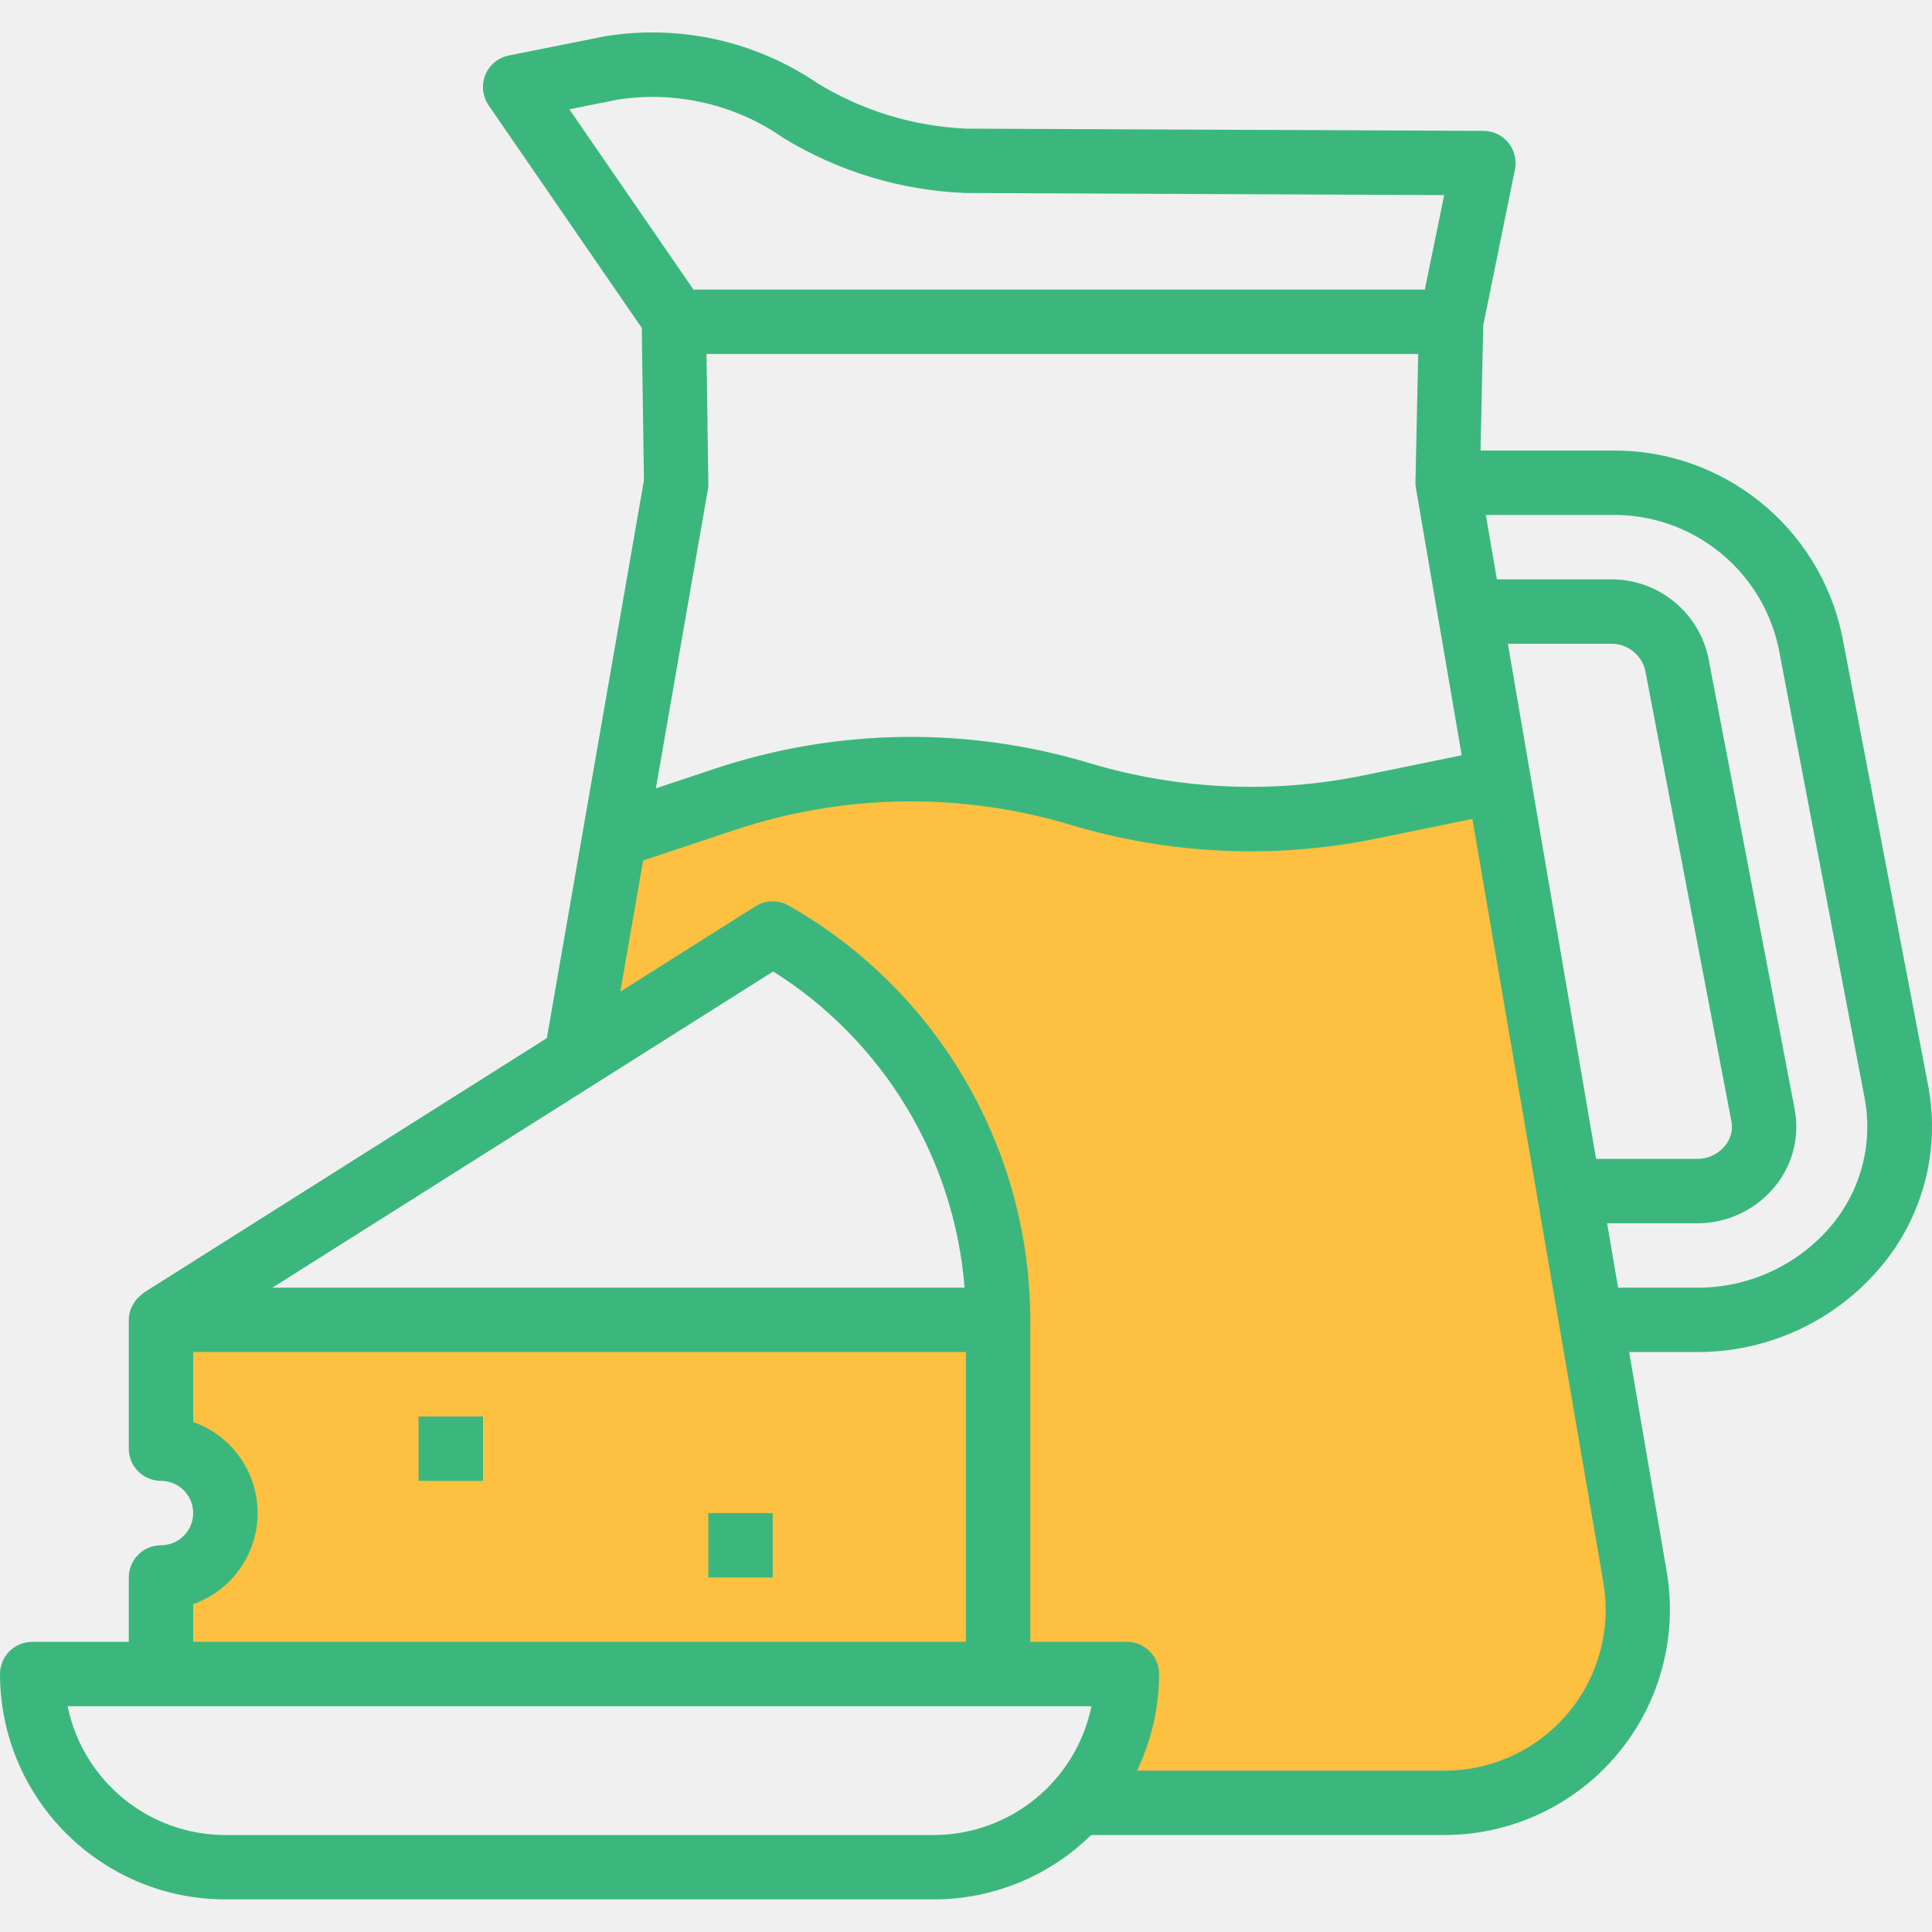
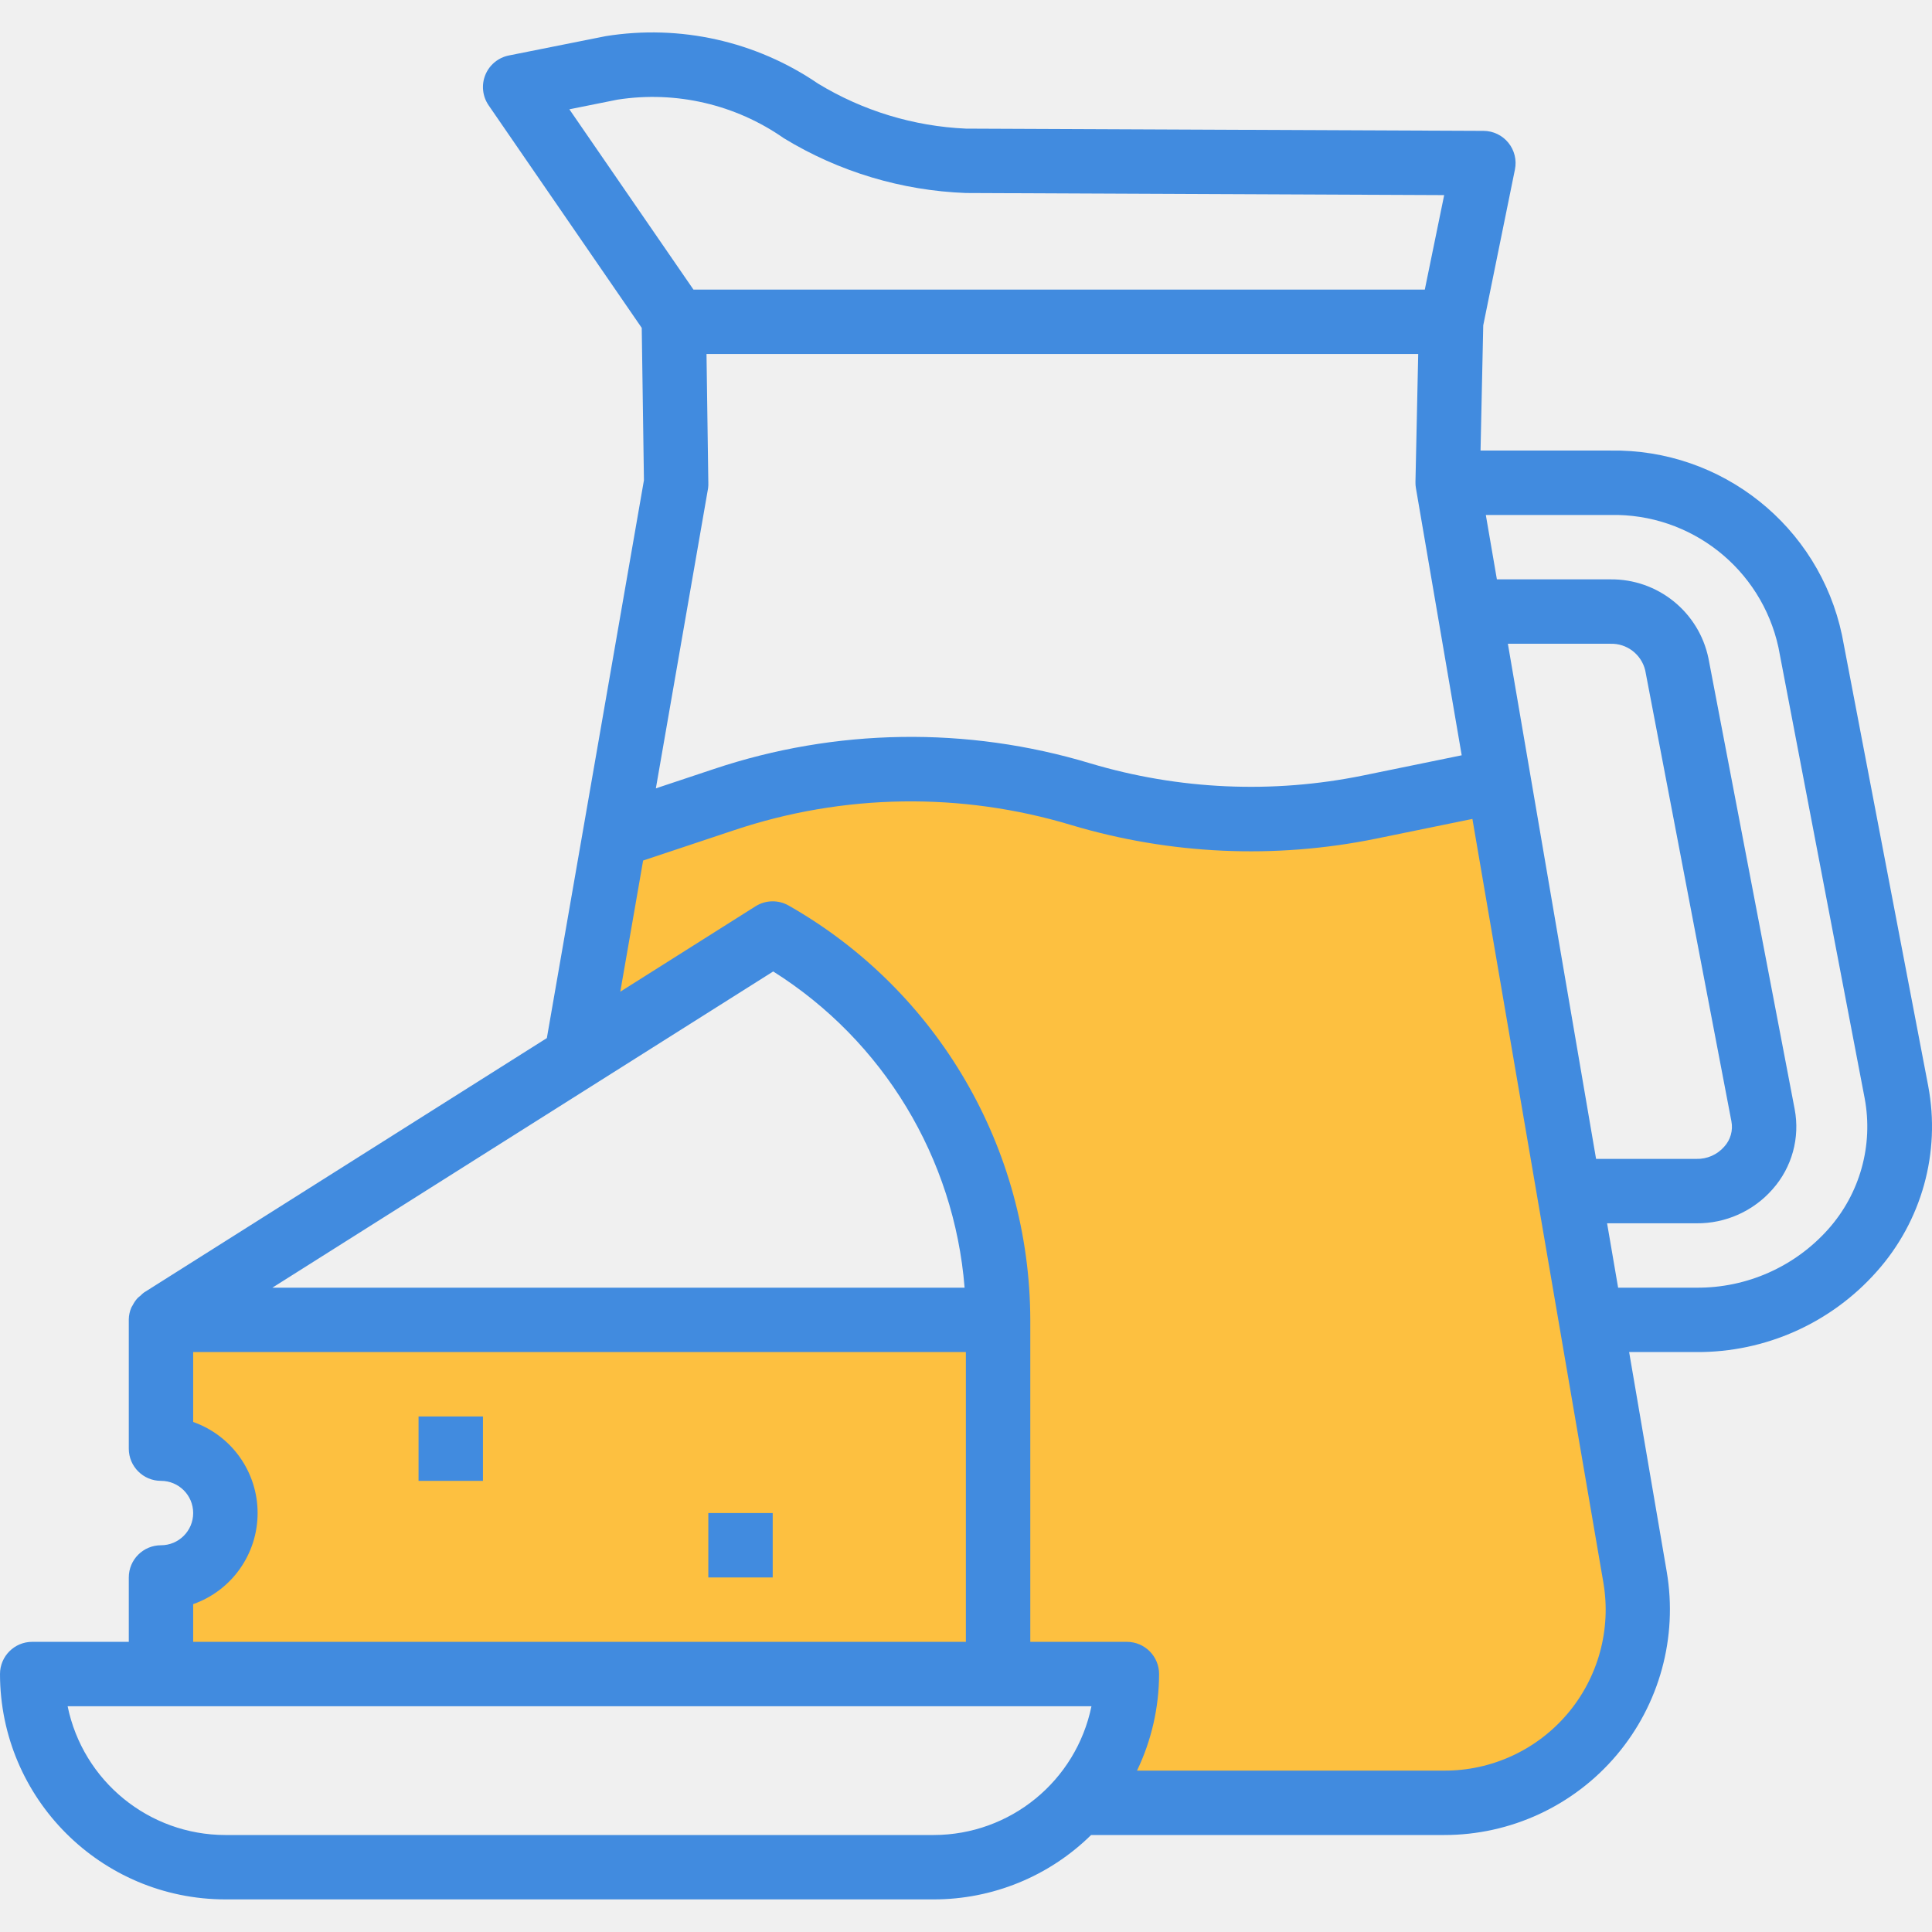
<svg xmlns="http://www.w3.org/2000/svg" width="80" height="80" viewBox="0 0 80 80" fill="none">
  <g clip-path="url(#clip0)">
    <path d="M40.5 54.5C29.334 54.667 7 54.9 7 54.5H6.5L7 59.5C7.333 59.667 8.1 60.1 8.5 60.5C9 61 9.5 61.5 9.5 62V63.5C9.5 64 8.5 64.5 8.5 65C8.5 65.5 7 66 6.5 66.5C6.1 66.9 6.333 69 6.5 70L41 69L40.5 54.5Z" fill="#FDC040" />
    <path d="M25.5 34.5L24 43L28.5 41L32.5 39C33.167 39.333 34.6 40.1 35 40.5C35.5 41 39 45.5 39.5 46C39.9 46.4 41 52.5 41.5 55.5V64L42.5 69H46C45.833 70 45.5 72.1 45.5 72.5C45.5 73 45 74 45.5 74.5C46 75 47 74.5 48 75C49 75.5 52 75 54 75C56 75 60.5 75 61.5 74.5C62.5 74 65 73.5 65.5 73C66 72.5 67.5 69 67.5 68.5C67.5 68.1 66.833 63.333 66.5 61C65.667 55.667 64 44.9 64 44.5C64 44 61.5 33 61.5 32.5C61.5 32.1 60.833 32.333 60.5 32.5C59.333 33 56.9 34 56.5 34H51C50.6 34 47.833 33 46.5 32.5L41 32C38.667 32.167 33.9 32.5 33.5 32.5C33.1 32.5 28 33.833 25.5 34.5Z" fill="#FDC040" />
-     <path d="M6.666 63.986C5.93 63.986 5.333 64.582 5.333 65.319V67.985H1.333C0.597 67.985 0 68.582 0 69.318C0.006 74.47 4.181 78.645 9.332 78.65H38.662C41.101 78.651 43.442 77.694 45.18 75.984H59.796C62.548 75.988 65.162 74.777 66.94 72.675C68.717 70.573 69.477 67.794 69.016 65.081L67.459 55.986H70.244C73.096 56.003 75.817 54.789 77.71 52.654C79.576 50.562 80.364 47.722 79.843 44.968L76.274 26.304C75.32 21.785 71.295 18.577 66.677 18.657H61.306L61.418 13.472L62.73 7.019C62.81 6.628 62.71 6.221 62.458 5.911C62.207 5.602 61.83 5.421 61.431 5.419L39.995 5.326C37.829 5.229 35.722 4.587 33.869 3.459C31.299 1.704 28.153 1.003 25.08 1.497L21.071 2.297C20.631 2.385 20.265 2.687 20.096 3.103C19.927 3.518 19.979 3.99 20.232 4.36L26.573 13.577L26.664 19.886L22.644 42.985L5.954 53.526C5.906 53.563 5.862 53.603 5.821 53.647C5.773 53.682 5.729 53.72 5.688 53.761C5.61 53.849 5.544 53.946 5.493 54.05C5.474 54.087 5.447 54.117 5.432 54.158C5.37 54.307 5.336 54.467 5.333 54.629V54.653V59.986C5.333 60.723 5.93 61.319 6.666 61.319C7.402 61.319 7.999 61.916 7.999 62.652C7.999 63.389 7.402 63.986 6.666 63.986ZM38.662 75.984H9.332C6.166 75.981 3.437 73.753 2.8 70.651H45.195C44.557 73.753 41.828 75.981 38.662 75.984ZM66.677 21.324C70.012 21.249 72.932 23.549 73.642 26.809L77.211 45.473C77.577 47.419 77.019 49.424 75.701 50.901C74.315 52.455 72.326 53.337 70.244 53.32H67.003L66.546 50.654H70.244C71.451 50.667 72.604 50.151 73.4 49.242C74.202 48.339 74.54 47.114 74.313 45.926L70.744 27.262C70.347 25.338 68.641 23.966 66.677 23.99H61.983L61.525 21.324H66.677ZM66.09 47.987L62.438 26.657H66.677C67.361 26.632 67.968 27.095 68.126 27.762L71.693 46.426C71.768 46.806 71.657 47.198 71.396 47.482C71.106 47.814 70.684 47.999 70.244 47.987H66.09ZM29.255 14.658H58.725L58.611 19.963C58.609 20.048 58.616 20.133 58.631 20.216L60.526 31.275L56.439 32.112C52.689 32.877 48.808 32.703 45.14 31.607C40.047 30.07 34.602 30.154 29.558 31.844L27.158 32.644L29.32 20.218C29.331 20.136 29.334 20.054 29.33 19.972L29.255 14.658ZM23.576 4.526L25.569 4.126C27.986 3.75 30.456 4.323 32.461 5.726C34.738 7.113 37.332 7.892 39.995 7.992L59.8 8.079L58.998 11.992H28.715L23.576 4.526ZM26.63 35.633L30.398 34.377C34.921 32.86 39.804 32.787 44.371 34.167C48.46 35.388 52.788 35.581 56.969 34.729L60.969 33.91L66.392 65.531C66.724 67.472 66.18 69.459 64.908 70.961C63.635 72.463 61.764 73.326 59.796 73.318H47.081C47.681 72.07 47.992 70.704 47.995 69.318C47.995 68.582 47.398 67.985 46.661 67.985H42.662V54.653C42.647 47.556 38.831 41.011 32.663 37.501C32.234 37.253 31.703 37.263 31.284 37.528L25.685 41.064L26.63 35.633ZM32.017 40.226C36.575 43.097 39.513 47.95 39.942 53.32H11.279L32.017 40.226ZM7.999 66.424C9.599 65.86 10.667 64.348 10.667 62.652C10.667 60.957 9.599 59.446 7.999 58.881V55.986H39.995V67.985H7.999V66.424Z" fill="#3BB77E" />
-     <path d="M29.33 62.652H31.996V65.319H29.33V62.652Z" fill="#3BB77E" />
-     <path d="M17.331 58.653H19.998V61.319H17.331V58.653Z" fill="#3BB77E" />
+     <path d="M6.666 63.986C5.93 63.986 5.333 64.582 5.333 65.319V67.985H1.333C0.597 67.985 0 68.582 0 69.318C0.006 74.47 4.181 78.645 9.332 78.65H38.662C41.101 78.651 43.442 77.694 45.18 75.984H59.796C62.548 75.988 65.162 74.777 66.94 72.675C68.717 70.573 69.477 67.794 69.016 65.081L67.459 55.986H70.244C73.096 56.003 75.817 54.789 77.71 52.654C79.576 50.562 80.364 47.722 79.843 44.968L76.274 26.304C75.32 21.785 71.295 18.577 66.677 18.657H61.306L61.418 13.472L62.73 7.019C62.81 6.628 62.71 6.221 62.458 5.911C62.207 5.602 61.83 5.421 61.431 5.419L39.995 5.326C37.829 5.229 35.722 4.587 33.869 3.459C31.299 1.704 28.153 1.003 25.08 1.497L21.071 2.297C20.631 2.385 20.265 2.687 20.096 3.103C19.927 3.518 19.979 3.99 20.232 4.36L26.573 13.577L26.664 19.886L22.644 42.985L5.954 53.526C5.906 53.563 5.862 53.603 5.821 53.647C5.773 53.682 5.729 53.72 5.688 53.761C5.61 53.849 5.544 53.946 5.493 54.05C5.474 54.087 5.447 54.117 5.432 54.158C5.37 54.307 5.336 54.467 5.333 54.629V54.653V59.986C5.333 60.723 5.93 61.319 6.666 61.319C7.402 61.319 7.999 61.916 7.999 62.652C7.999 63.389 7.402 63.986 6.666 63.986ZM38.662 75.984H9.332C6.166 75.981 3.437 73.753 2.8 70.651H45.195C44.557 73.753 41.828 75.981 38.662 75.984ZM66.677 21.324C70.012 21.249 72.932 23.549 73.642 26.809L77.211 45.473C77.577 47.419 77.019 49.424 75.701 50.901C74.315 52.455 72.326 53.337 70.244 53.32H67.003L66.546 50.654H70.244C71.451 50.667 72.604 50.151 73.4 49.242C74.202 48.339 74.54 47.114 74.313 45.926L70.744 27.262C70.347 25.338 68.641 23.966 66.677 23.99H61.983L61.525 21.324H66.677ZM66.09 47.987L62.438 26.657H66.677C67.361 26.632 67.968 27.095 68.126 27.762L71.693 46.426C71.768 46.806 71.657 47.198 71.396 47.482C71.106 47.814 70.684 47.999 70.244 47.987H66.09ZM29.255 14.658H58.725L58.611 19.963C58.609 20.048 58.616 20.133 58.631 20.216L60.526 31.275L56.439 32.112C52.689 32.877 48.808 32.703 45.14 31.607C40.047 30.07 34.602 30.154 29.558 31.844L27.158 32.644L29.32 20.218C29.331 20.136 29.334 20.054 29.33 19.972L29.255 14.658ZM23.576 4.526L25.569 4.126C27.986 3.75 30.456 4.323 32.461 5.726C34.738 7.113 37.332 7.892 39.995 7.992L59.8 8.079L58.998 11.992H28.715L23.576 4.526ZM26.63 35.633L30.398 34.377C34.921 32.86 39.804 32.787 44.371 34.167C48.46 35.388 52.788 35.581 56.969 34.729L60.969 33.91L66.392 65.531C66.724 67.472 66.18 69.459 64.908 70.961C63.635 72.463 61.764 73.326 59.796 73.318H47.081C47.681 72.07 47.992 70.704 47.995 69.318C47.995 68.582 47.398 67.985 46.661 67.985H42.662V54.653C42.647 47.556 38.831 41.011 32.663 37.501C32.234 37.253 31.703 37.263 31.284 37.528L25.685 41.064L26.63 35.633ZM32.017 40.226C36.575 43.097 39.513 47.95 39.942 53.32H11.279L32.017 40.226ZM7.999 66.424C9.599 65.86 10.667 64.348 10.667 62.652C10.667 60.957 9.599 59.446 7.999 58.881V55.986H39.995V67.985H7.999V66.424Z" fill="#418bdf" />
+     <path d="M29.33 62.652H31.996V65.319H29.33V62.652Z" fill="#418bdf" />
+     <path d="M17.331 58.653H19.998V61.319H17.331V58.653Z" fill="#418bdf" />
  </g>
  <defs>
    <clipPath id="clip0">
      <rect width="80" height="80" fill="white" />
    </clipPath>
  </defs>
</svg>
